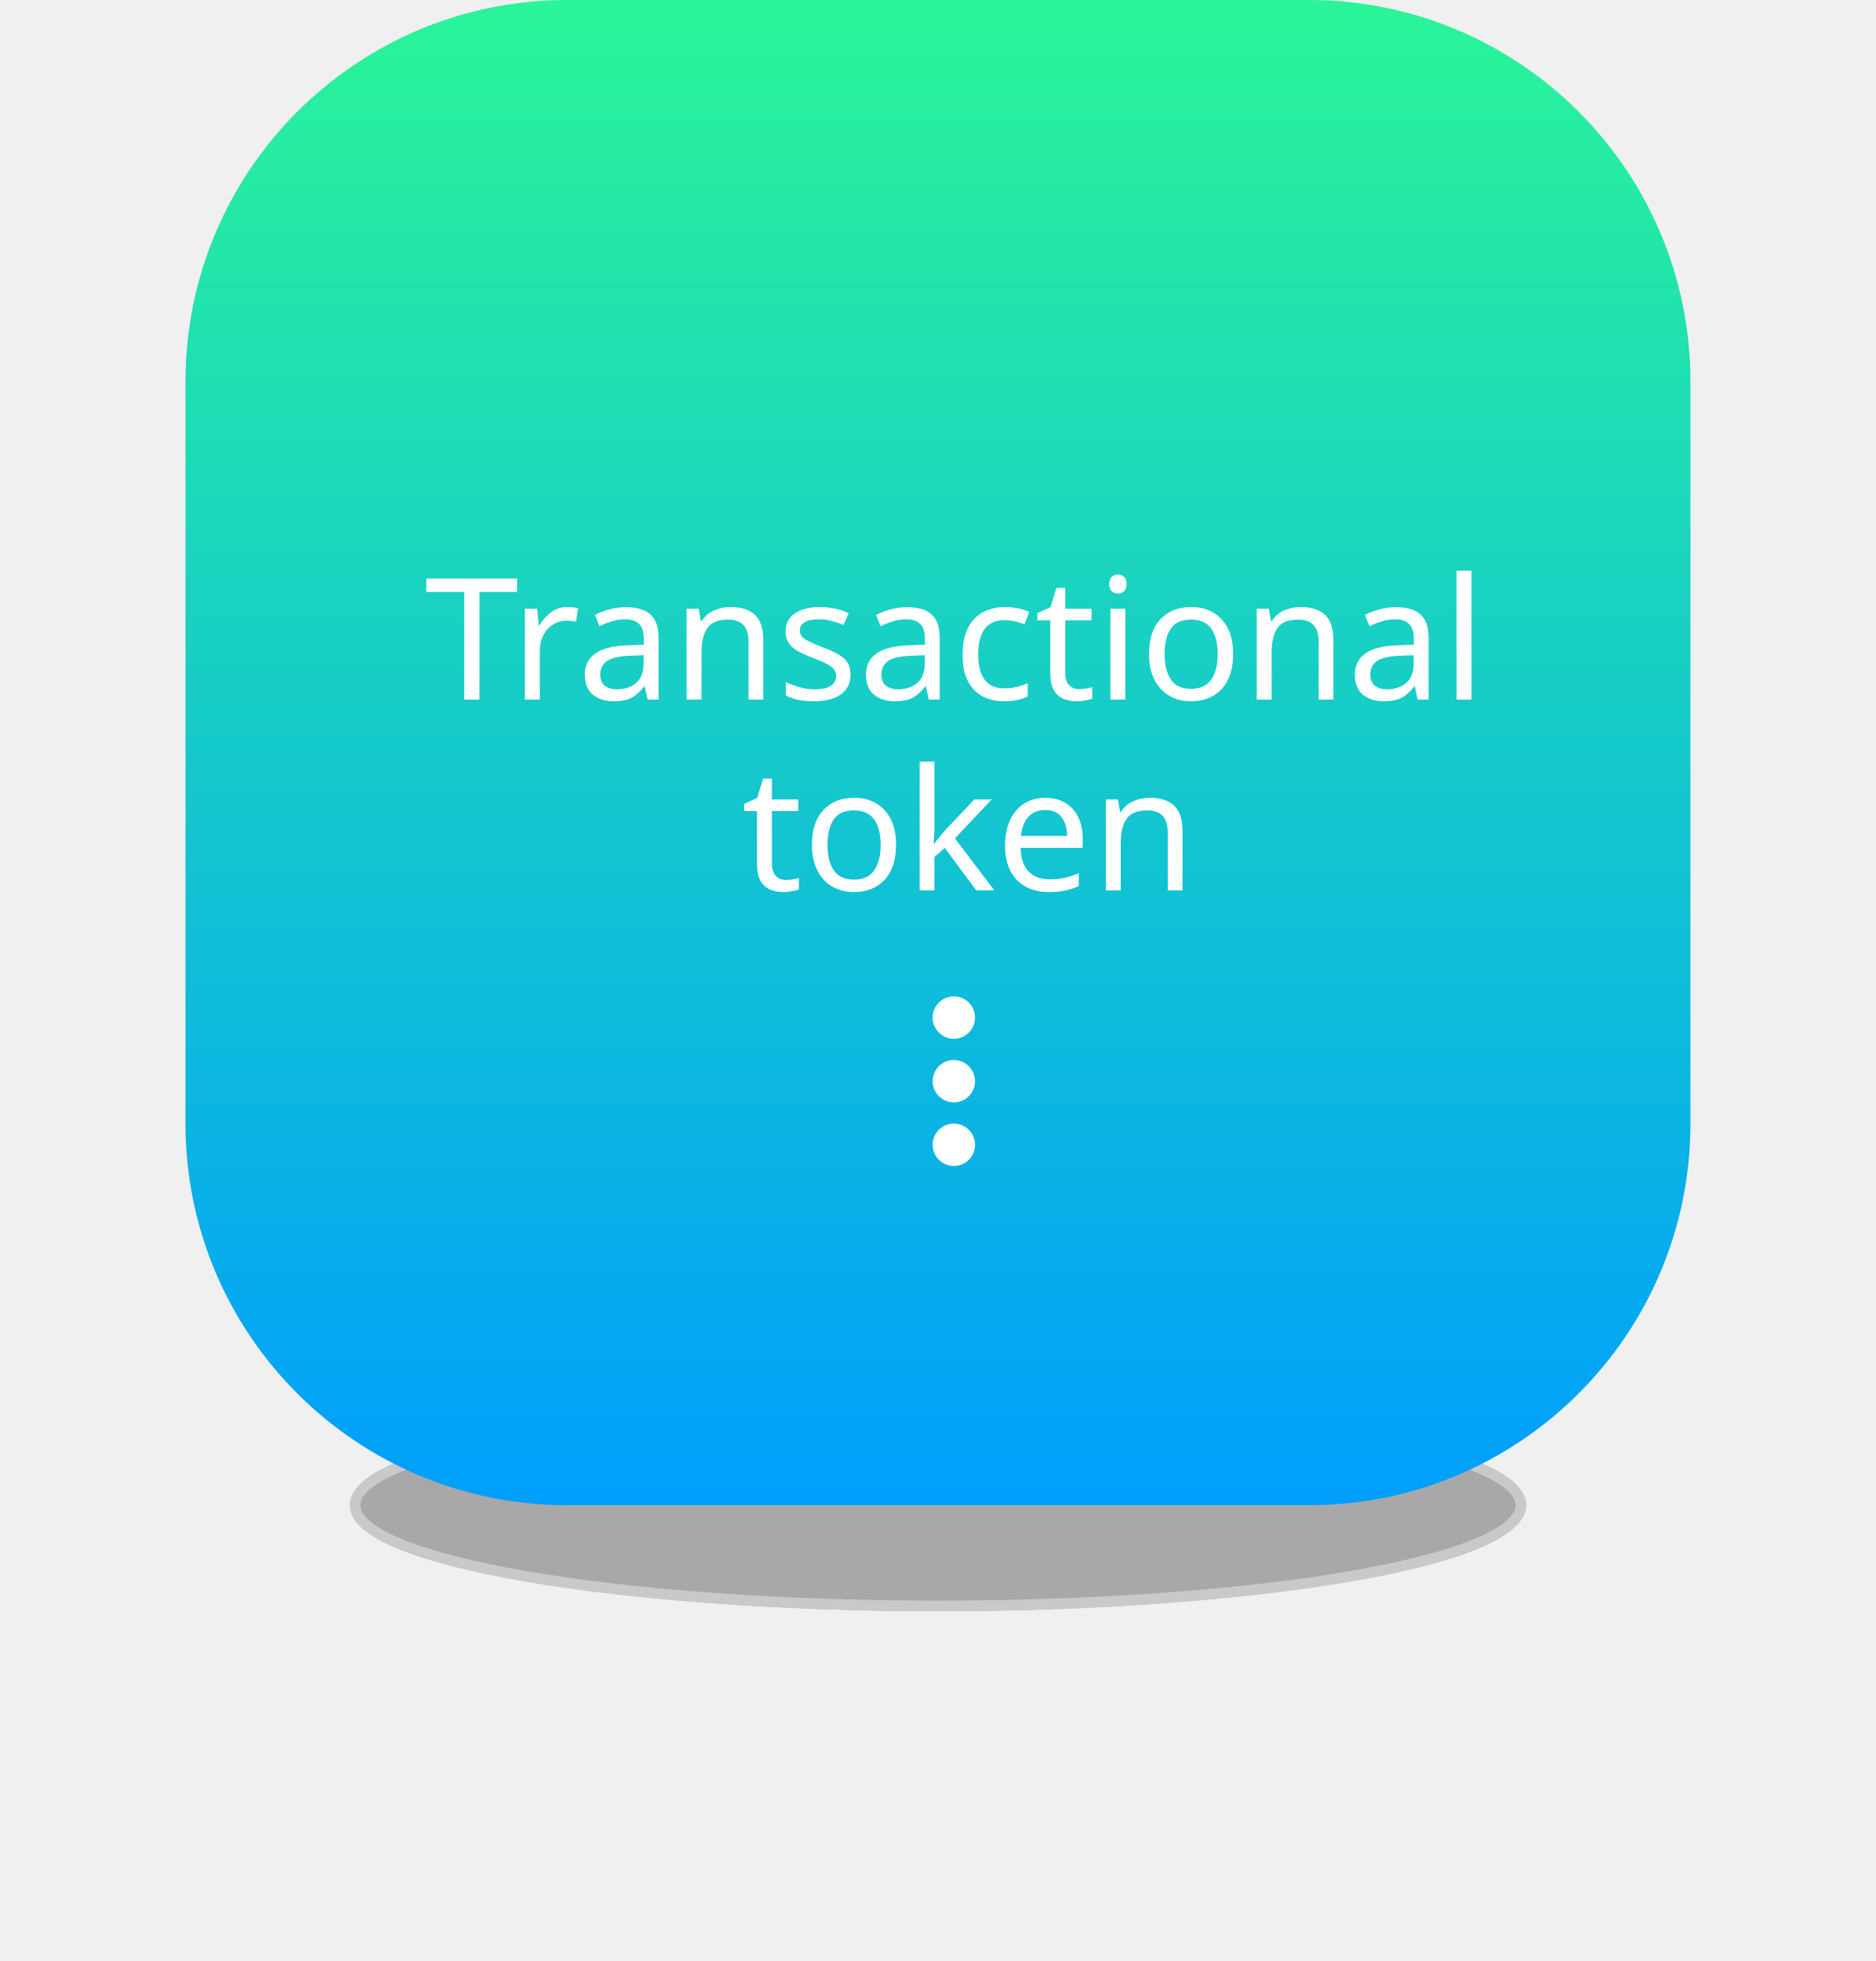
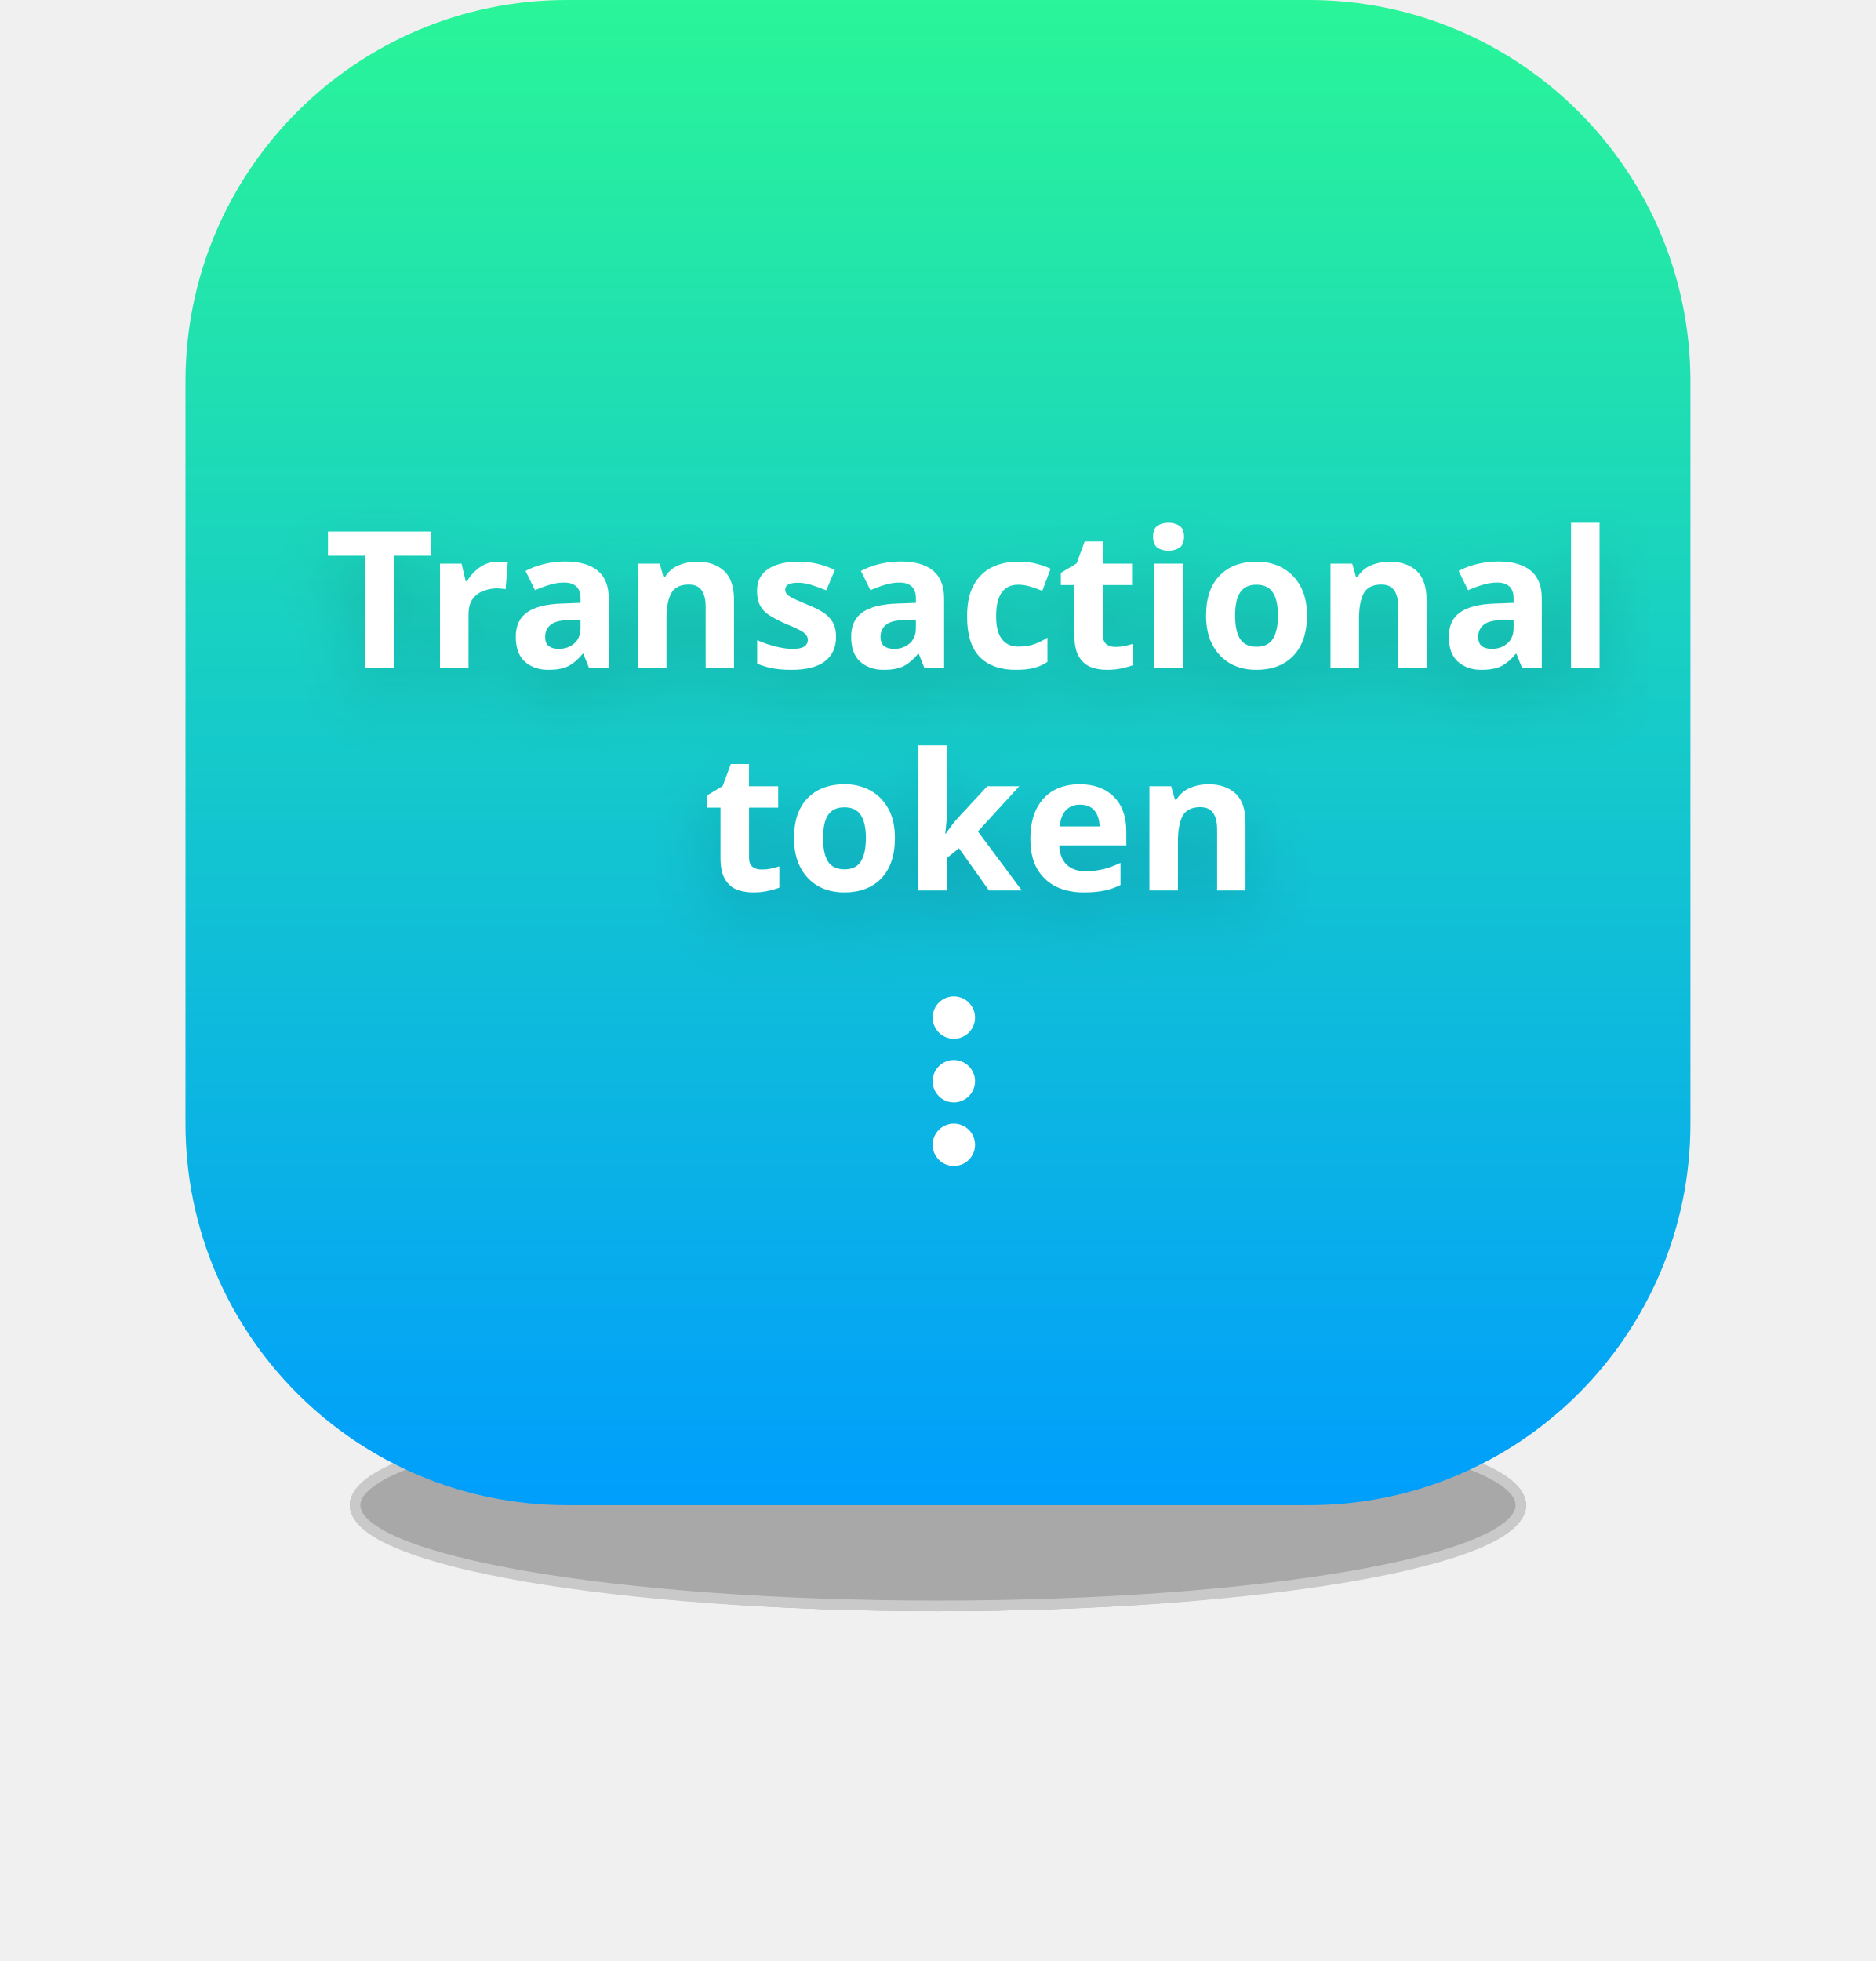
<svg xmlns="http://www.w3.org/2000/svg" viewBox="0 0 177 185">
  <defs>
    <style>
      .cls-1 {
        stroke: #707070;
        opacity: 0.3;
      }

      .cls-2 {
        fill: url(#linear-gradient);
      }

      .cls-3, .cls-4 {
        fill: #fff;
      }

      .cls-3 {
-         font-size: 16px;
-         font-family: Ubuntu-Regular, Ubuntu;
+         font-size: 18px;
+         font-family: Ubuntu-Bold, Ubuntu;
+         font-weight: 700;
      }

      .cls-5 {
        stroke: none;
      }

      .cls-6 {
        fill: none;
      }
+ 
+       .cls-7 {
+         filter: url(#Transactional_token);
+       }
    </style>
    <linearGradient id="linear-gradient" x1="0.5" x2="0.5" y2="1" gradientUnits="objectBoundingBox">
      <stop offset="0" stop-color="#2af598" />
      <stop offset="1" stop-color="#009efd" />
    </linearGradient>
+     <filter id="Transactional_token" x="21.5" y="40" width="134" height="59" filterUnits="userSpaceOnUse">
+       <feOffset dy="3" input="SourceAlpha" />
+       <feGaussianBlur stdDeviation="3" result="blur" />
+       <feFlood flood-opacity="0.161" />
+       <feComposite operator="in" in2="blur" />
+       <feComposite in="SourceGraphic" />
+     </filter>
  </defs>
-   <g id="transactional_token" data-name="transactional token" transform="translate(-684 -5682)">
+   <g id="_4" data-name="4" transform="translate(-684 -5682)">
    <g id="Ellipse_373" data-name="Ellipse 373" class="cls-1" transform="translate(717 5814)">
      <ellipse class="cls-5" cx="55.5" cy="10" rx="55.5" ry="10" />
      <ellipse class="cls-6" cx="55.5" cy="10" rx="55" ry="9.5" />
    </g>
    <rect id="Rectangle_966" data-name="Rectangle 966" class="cls-2" width="142" height="142" rx="36" transform="translate(701.5 5682)" />
-     <text id="Transactional_token-2" data-name="Transactional  token" class="cls-3" transform="translate(772.5 5748)">
-       <tspan x="-48.432" y="0">Transactional</tspan>
-       <tspan x="-22.704" y="18" xml:space="preserve"> token</tspan>
-     </text>
+     <g class="cls-7" transform="matrix(1, 0, 0, 1, 684, 5682)">
+       <text id="Transactional_token-2" data-name="Transactional  token" class="cls-3" transform="translate(88.5 63)">
+         <tspan x="-57.915" y="0">Transactional</tspan>
+         <tspan x="-26.883" y="21" xml:space="preserve"> token</tspan>
+       </text>
+     </g>
    <path id="ic_more_vert_24px" class="cls-4" d="M12,8a2,2,0,1,0-2-2A2.006,2.006,0,0,0,12,8Zm0,2a2,2,0,1,0,2,2A2.006,2.006,0,0,0,12,10Zm0,6a2,2,0,1,0,2,2A2.006,2.006,0,0,0,12,16Z" transform="translate(762 5772)" />
  </g>
</svg>
